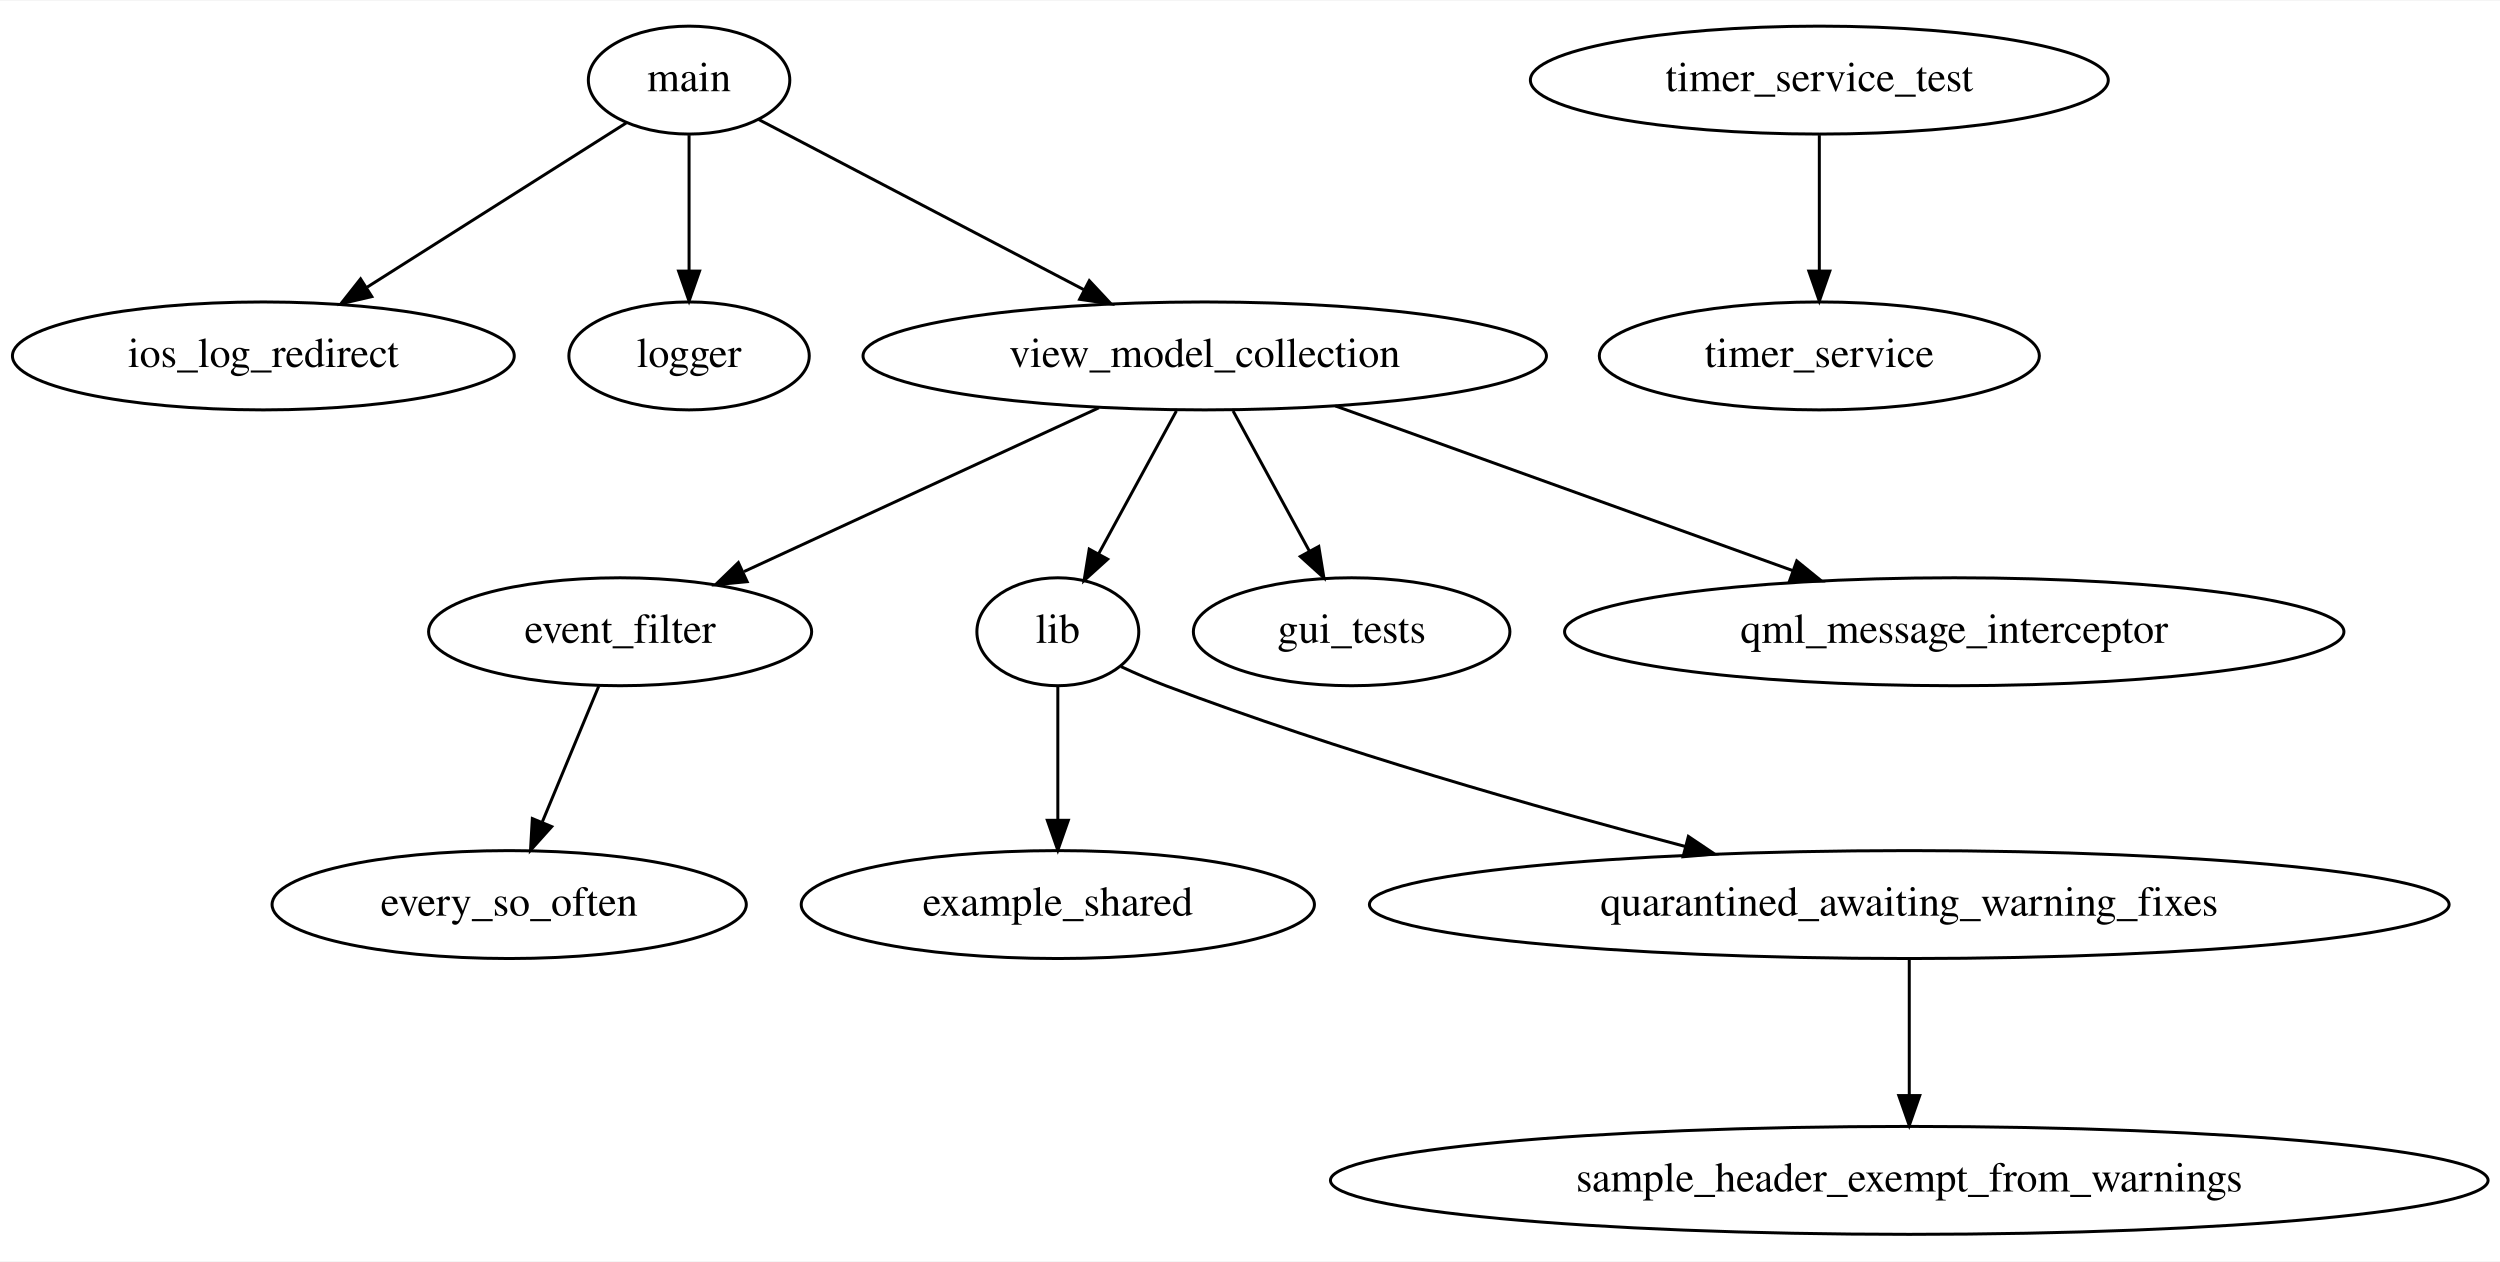
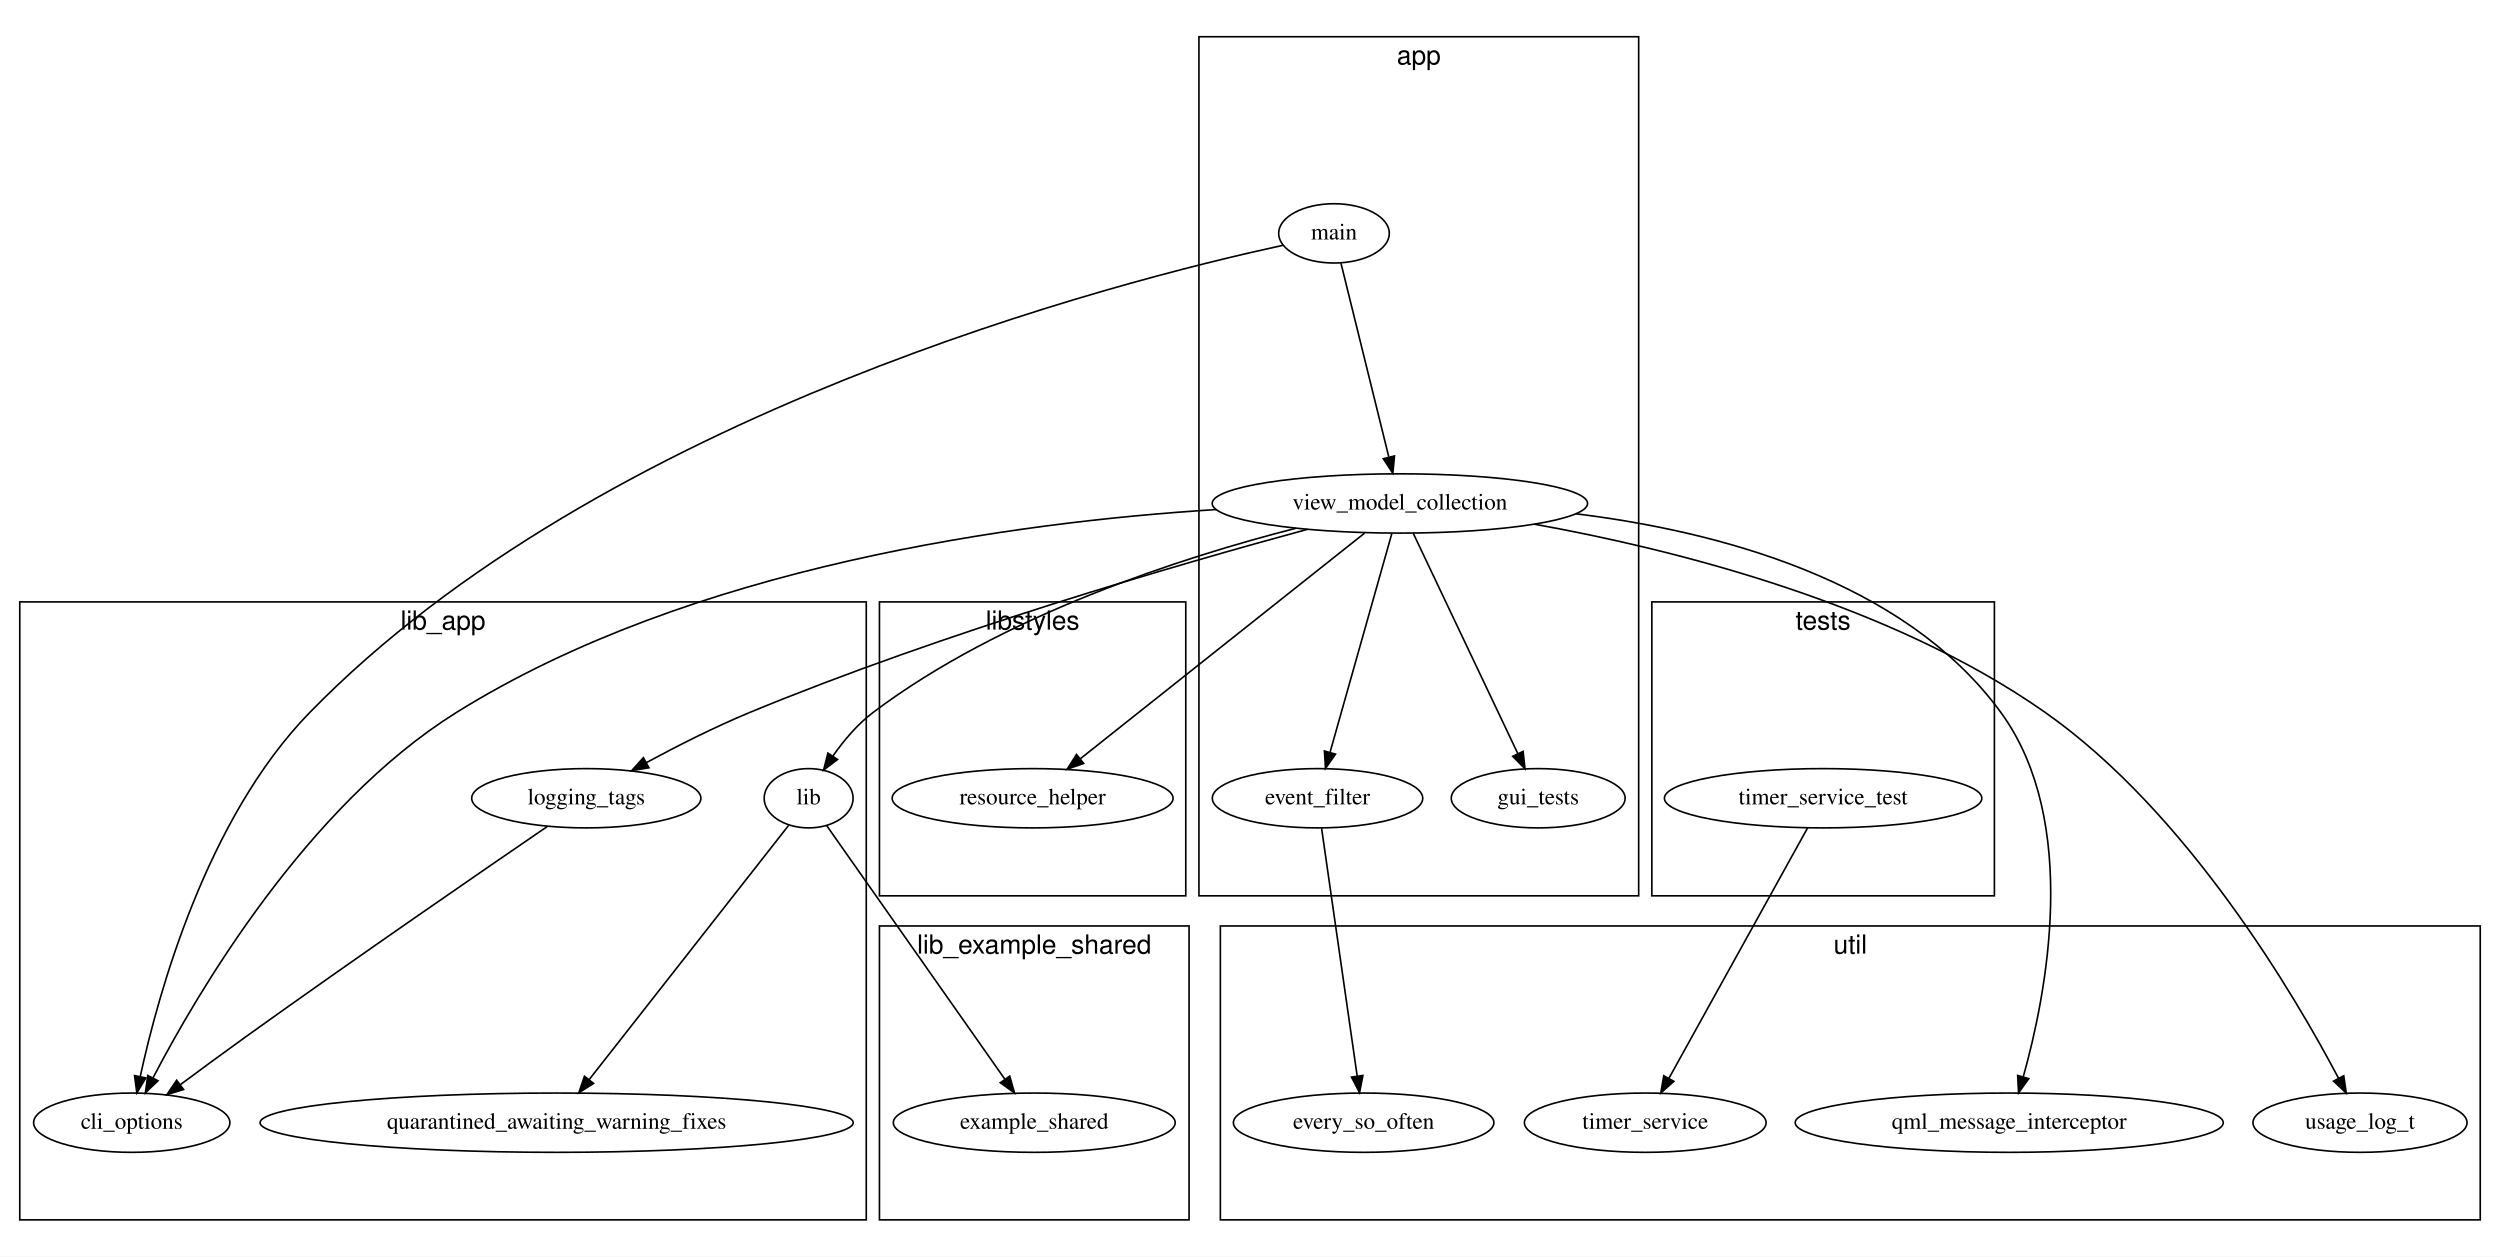
- <svg xmlns="http://www.w3.org/2000/svg" width="834pt" height="421pt" viewBox="0.00 0.00 833.88 420.50">
-   <g id="graph0" class="graph" transform="scale(1 1) rotate(0) translate(4 416.5)">
-     <polygon fill="white" stroke="transparent" points="-4,4 -4,-416.5 829.88,-416.5 829.88,4 -4,4" />
+ <svg xmlns="http://www.w3.org/2000/svg" width="1518pt" height="763pt" viewBox="0.00 0.00 1518.00 763.00">
+   <g id="graph0" class="graph" transform="scale(1 1) rotate(0) translate(4 759)">
+     <polygon fill="white" stroke="transparent" points="-4,4 -4,-759 1514,-759 1514,4 -4,4" />
+     <g id="clust1" class="cluster">
+       <polygon fill="none" stroke="black" points="8,-18.3 8,-393.52 522,-393.52 522,-18.3 8,-18.3" />
+       <text text-anchor="middle" x="265" y="-376.72" font-family="Helvetica,sans-Serif" font-size="16.00">lib_app</text>
+     </g>
+     <g id="clust2" class="cluster">
+       <polygon fill="none" stroke="black" points="724,-215.06 724,-736.7 991,-736.7 991,-215.06 724,-215.06" />
+       <text text-anchor="middle" x="857.5" y="-719.9" font-family="Helvetica,sans-Serif" font-size="16.00">app</text>
+     </g>
+     <g id="clust3" class="cluster">
+       <polygon fill="none" stroke="black" points="737,-18.3 737,-196.76 1502,-196.76 1502,-18.3 737,-18.3" />
+       <text text-anchor="middle" x="1119.5" y="-179.96" font-family="Helvetica,sans-Serif" font-size="16.00">util</text>
+     </g>
+     <g id="clust4" class="cluster">
+       <polygon fill="none" stroke="black" points="530,-18.3 530,-196.76 718,-196.76 718,-18.3 530,-18.3" />
+       <text text-anchor="middle" x="624" y="-179.96" font-family="Helvetica,sans-Serif" font-size="16.00">lib_example_shared</text>
+     </g>
+     <g id="clust5" class="cluster">
+       <polygon fill="none" stroke="black" points="530,-215.06 530,-393.52 716,-393.52 716,-215.06 530,-215.06" />
+       <text text-anchor="middle" x="623" y="-376.72" font-family="Helvetica,sans-Serif" font-size="16.00">libstyles</text>
+     </g>
+     <g id="clust6" class="cluster">
+       <polygon fill="none" stroke="black" points="999,-215.06 999,-393.52 1207,-393.52 1207,-215.06 999,-215.06" />
+       <text text-anchor="middle" x="1103" y="-376.72" font-family="Helvetica,sans-Serif" font-size="16.00">tests</text>
+     </g>
    <g id="node1" class="node">
-       <ellipse fill="none" stroke="black" cx="202.84" cy="-206" rx="63.89" ry="18" />
-       <text text-anchor="middle" x="202.84" y="-202.3" font-family="Times,serif" font-size="14.00">event_filter</text>
+       <ellipse fill="none" stroke="black" cx="76" cy="-77.3" rx="59.59" ry="18" />
+       <text text-anchor="middle" x="76" y="-73.6" font-family="Times,serif" font-size="14.00">cli_options</text>
    </g>
    <g id="node2" class="node">
-       <ellipse fill="none" stroke="black" cx="165.84" cy="-115" rx="79.09" ry="18" />
-       <text text-anchor="middle" x="165.84" y="-111.3" font-family="Times,serif" font-size="14.00">every_so_often</text>
+       <ellipse fill="none" stroke="black" cx="796" cy="-274.3" rx="63.89" ry="18" />
+       <text text-anchor="middle" x="796" y="-270.6" font-family="Times,serif" font-size="14.00">event_filter</text>
+     </g>
+     <g id="node3" class="node">
+       <ellipse fill="none" stroke="black" cx="824" cy="-77.3" rx="79.09" ry="18" />
+       <text text-anchor="middle" x="824" y="-73.6" font-family="Times,serif" font-size="14.00">every_so_often</text>
    </g>
    <g id="edge1" class="edge">
-       <path fill="none" stroke="black" d="M195.71,-187.84C190.39,-175.04 183.01,-157.3 176.92,-142.65" />
-       <polygon fill="black" stroke="black" points="180.03,-141 172.95,-133.11 173.56,-143.68 180.03,-141" />
-     </g>
-     <g id="node3" class="node">
-       <ellipse fill="none" stroke="black" cx="348.84" cy="-206" rx="27" ry="18" />
-       <text text-anchor="middle" x="348.84" y="-202.3" font-family="Times,serif" font-size="14.00">lib</text>
+       <path fill="none" stroke="black" d="M798.48,-256C803.36,-222.03 814.22,-146.39 820.08,-105.61" />
+       <polygon fill="black" stroke="black" points="823.56,-105.97 821.52,-95.57 816.63,-104.97 823.56,-105.97" />
    </g>
    <g id="node4" class="node">
-       <ellipse fill="none" stroke="black" cx="348.84" cy="-115" rx="85.59" ry="18" />
-       <text text-anchor="middle" x="348.84" y="-111.3" font-family="Times,serif" font-size="14.00">example_shared</text>
+       <ellipse fill="none" stroke="black" cx="624" cy="-77.3" rx="85.59" ry="18" />
+       <text text-anchor="middle" x="624" y="-73.6" font-family="Times,serif" font-size="14.00">example_shared</text>
+     </g>
+     <g id="node5" class="node">
+       <ellipse fill="none" stroke="black" cx="930" cy="-274.3" rx="52.79" ry="18" />
+       <text text-anchor="middle" x="930" y="-270.6" font-family="Times,serif" font-size="14.00">gui_tests</text>
+     </g>
+     <g id="node6" class="node">
+       <ellipse fill="none" stroke="black" cx="487" cy="-274.3" rx="27" ry="18" />
+       <text text-anchor="middle" x="487" y="-270.6" font-family="Times,serif" font-size="14.00">lib</text>
    </g>
    <g id="edge2" class="edge">
-       <path fill="none" stroke="black" d="M348.84,-187.84C348.84,-175.28 348.84,-157.98 348.84,-143.5" />
-       <polygon fill="black" stroke="black" points="352.34,-143.11 348.84,-133.11 345.34,-143.11 352.34,-143.11" />
+       <path fill="none" stroke="black" d="M497.98,-257.67C521.58,-224.08 577.34,-144.72 606.12,-103.75" />
+       <polygon fill="black" stroke="black" points="609.11,-105.58 612,-95.39 603.38,-101.56 609.11,-105.58" />
    </g>
-     <g id="node5" class="node">
-       <ellipse fill="none" stroke="black" cx="632.84" cy="-115" rx="180.07" ry="18" />
-       <text text-anchor="middle" x="632.84" y="-111.3" font-family="Times,serif" font-size="14.00">quarantined_awaiting_warning_fixes</text>
+     <g id="node7" class="node">
+       <ellipse fill="none" stroke="black" cx="334" cy="-77.3" rx="180.07" ry="18" />
+       <text text-anchor="middle" x="334" y="-73.6" font-family="Times,serif" font-size="14.00">quarantined_awaiting_warning_fixes</text>
    </g>
    <g id="edge3" class="edge">
-       <path fill="none" stroke="black" d="M369.92,-194.36C374.76,-192.11 379.93,-189.86 384.84,-188 441.94,-166.39 508.46,-147.39 558.23,-134.35" />
-       <polygon fill="black" stroke="black" points="559.16,-137.73 567.95,-131.82 557.39,-130.95 559.16,-137.73" />
+       <path fill="none" stroke="black" d="M474.99,-258C448.7,-224.49 385.8,-144.32 353.65,-103.35" />
+       <polygon fill="black" stroke="black" points="356.39,-101.17 347.46,-95.46 350.88,-105.49 356.39,-101.17" />
+     </g>
+     <g id="node8" class="node">
+       <ellipse fill="none" stroke="black" cx="352" cy="-274.3" rx="69.59" ry="18" />
+       <text text-anchor="middle" x="352" y="-270.6" font-family="Times,serif" font-size="14.00">logging_tags</text>
+     </g>
+     <g id="edge4" class="edge">
+       <path fill="none" stroke="black" d="M328.56,-257.32C290.03,-230.98 210.99,-176.63 145,-129.3 131.92,-119.92 117.59,-109.37 105.39,-100.31" />
+       <polygon fill="black" stroke="black" points="107.44,-97.48 97.33,-94.31 103.26,-103.09 107.44,-97.48" />
+     </g>
+     <g id="node9" class="node">
+       <ellipse fill="none" stroke="black" cx="806" cy="-617.3" rx="33.6" ry="18" />
+       <text text-anchor="middle" x="806" y="-613.6" font-family="Times,serif" font-size="14.00">main</text>
+     </g>
+     <g id="edge5" class="edge">
+       <path fill="none" stroke="black" d="M774.94,-610.04C675.57,-588.49 361.56,-508.46 184,-326.3 121.24,-261.92 91.95,-155.13 81.17,-105.37" />
+       <polygon fill="black" stroke="black" points="84.55,-104.46 79.09,-95.38 77.7,-105.88 84.55,-104.46" />
    </g>
    <g id="node10" class="node">
-       <ellipse fill="none" stroke="black" cx="632.84" cy="-23" rx="193.07" ry="18" />
-       <text text-anchor="middle" x="632.84" y="-19.3" font-family="Times,serif" font-size="14.00">sample_header_exempt_from_warnings</text>
+       <ellipse fill="none" stroke="black" cx="846" cy="-453.3" rx="113.98" ry="18" />
+       <text text-anchor="middle" x="846" y="-449.6" font-family="Times,serif" font-size="14.00">view_model_collection</text>
+     </g>
+     <g id="edge6" class="edge">
+       <path fill="none" stroke="black" d="M810.21,-599.27C817.12,-571.27 830.95,-515.27 839.25,-481.65" />
+       <polygon fill="black" stroke="black" points="842.73,-482.14 841.73,-471.59 835.94,-480.46 842.73,-482.14" />
+     </g>
+     <g id="edge8" class="edge">
+       <path fill="none" stroke="black" d="M734.59,-449.61C612.69,-441.95 415.68,-415.35 273,-326.3 182.29,-269.69 115.71,-155.98 88.95,-104.59" />
+       <polygon fill="black" stroke="black" points="91.95,-102.76 84.28,-95.46 85.72,-105.95 91.95,-102.76" />
+     </g>
+     <g id="edge9" class="edge">
+       <path fill="none" stroke="black" d="M841.11,-435.01C832.39,-404.13 814.08,-339.31 803.67,-302.45" />
+       <polygon fill="black" stroke="black" points="806.92,-301.08 800.83,-292.41 800.18,-302.98 806.92,-301.08" />
+     </g>
+     <g id="edge10" class="edge">
+       <path fill="none" stroke="black" d="M854.05,-435.33C868.79,-404.27 900.19,-338.12 917.65,-301.33" />
+       <polygon fill="black" stroke="black" points="920.84,-302.76 921.97,-292.22 914.52,-299.76 920.84,-302.76" />
+     </g>
+     <g id="edge11" class="edge">
+       <path fill="none" stroke="black" d="M782.94,-438.28C714.5,-420.73 604.51,-385.56 526,-326.3 516.56,-319.18 508.25,-309.2 501.75,-299.96" />
+       <polygon fill="black" stroke="black" points="504.54,-297.83 496.09,-291.44 498.71,-301.7 504.54,-297.83" />
+     </g>
+     <g id="edge12" class="edge">
+       <path fill="none" stroke="black" d="M790,-437.63C712.49,-416.59 568.73,-375.01 451,-326.3 429.76,-317.51 406.89,-305.89 388.49,-295.95" />
+       <polygon fill="black" stroke="black" points="390.03,-292.81 379.57,-291.09 386.67,-298.95 390.03,-292.81" />
+     </g>
+     <g id="node11" class="node">
+       <ellipse fill="none" stroke="black" cx="1216" cy="-77.3" rx="129.98" ry="18" />
+       <text text-anchor="middle" x="1216" y="-73.6" font-family="Times,serif" font-size="14.00">qml_message_interceptor</text>
+     </g>
+     <g id="edge13" class="edge">
+       <path fill="none" stroke="black" d="M952.75,-447.04C1037.83,-436.59 1152.11,-407.19 1211,-326.3 1259.41,-259.81 1238.37,-154.5 1224.56,-105.3" />
+       <polygon fill="black" stroke="black" points="1227.84,-104.03 1221.67,-95.41 1221.12,-105.99 1227.84,-104.03" />
+     </g>
+     <g id="node12" class="node">
+       <ellipse fill="none" stroke="black" cx="623" cy="-274.3" rx="85.29" ry="18" />
+       <text text-anchor="middle" x="623" y="-270.6" font-family="Times,serif" font-size="14.00">resource_helper</text>
+     </g>
+     <g id="edge14" class="edge">
+       <path fill="none" stroke="black" d="M824.62,-435.33C784.39,-403.4 697.41,-334.36 651.97,-298.3" />
+       <polygon fill="black" stroke="black" points="654,-295.44 643.99,-291.96 649.65,-300.92 654,-295.44" />
+     </g>
+     <g id="node15" class="node">
+       <ellipse fill="none" stroke="black" cx="1429" cy="-77.3" rx="64.99" ry="18" />
+       <text text-anchor="middle" x="1429" y="-73.6" font-family="Times,serif" font-size="14.00">usage_log_t</text>
+     </g>
+     <g id="edge15" class="edge">
+       <path fill="none" stroke="black" d="M927.81,-440.68C1011.86,-425.57 1143.41,-392.8 1238,-326.3 1324.25,-265.67 1389.46,-154.52 1415.99,-104.23" />
+       <polygon fill="black" stroke="black" points="1419.13,-105.78 1420.64,-95.29 1412.92,-102.55 1419.13,-105.78" />
+     </g>
+     <g id="node13" class="node">
+       <ellipse fill="none" stroke="black" cx="995" cy="-77.3" rx="73.39" ry="18" />
+       <text text-anchor="middle" x="995" y="-73.6" font-family="Times,serif" font-size="14.00">timer_service</text>
+     </g>
+     <g id="node14" class="node">
+       <ellipse fill="none" stroke="black" cx="1103" cy="-274.3" rx="96.38" ry="18" />
+       <text text-anchor="middle" x="1103" y="-270.6" font-family="Times,serif" font-size="14.00">timer_service_test</text>
    </g>
    <g id="edge7" class="edge">
-       <path fill="none" stroke="black" d="M632.84,-96.65C632.84,-83.82 632.84,-66.11 632.84,-51.38" />
-       <polygon fill="black" stroke="black" points="636.34,-51.3 632.84,-41.3 629.34,-51.3 636.34,-51.3" />
-     </g>
-     <g id="node6" class="node">
-       <ellipse fill="none" stroke="black" cx="225.84" cy="-390" rx="33.6" ry="18" />
-       <text text-anchor="middle" x="225.84" y="-386.3" font-family="Times,serif" font-size="14.00">main</text>
-     </g>
-     <g id="node7" class="node">
-       <ellipse fill="none" stroke="black" cx="83.84" cy="-298" rx="83.69" ry="18" />
-       <text text-anchor="middle" x="83.84" y="-294.3" font-family="Times,serif" font-size="14.00">ios_log_redirect</text>
-     </g>
-     <g id="edge4" class="edge">
-       <path fill="none" stroke="black" d="M204.89,-375.72C182.16,-361.31 145.49,-338.07 118.46,-320.94" />
-       <polygon fill="black" stroke="black" points="120.02,-317.79 109.7,-315.39 116.27,-323.7 120.02,-317.79" />
-     </g>
-     <g id="node8" class="node">
-       <ellipse fill="none" stroke="black" cx="225.84" cy="-298" rx="40.09" ry="18" />
-       <text text-anchor="middle" x="225.84" y="-294.3" font-family="Times,serif" font-size="14.00">logger</text>
-     </g>
-     <g id="edge5" class="edge">
-       <path fill="none" stroke="black" d="M225.84,-371.65C225.84,-358.82 225.84,-341.11 225.84,-326.38" />
-       <polygon fill="black" stroke="black" points="229.34,-326.3 225.84,-316.3 222.34,-326.3 229.34,-326.3" />
-     </g>
-     <g id="node9" class="node">
-       <ellipse fill="none" stroke="black" cx="397.84" cy="-298" rx="113.98" ry="18" />
-       <text text-anchor="middle" x="397.84" y="-294.3" font-family="Times,serif" font-size="14.00">view_model_collection</text>
-     </g>
-     <g id="edge6" class="edge">
-       <path fill="none" stroke="black" d="M249.04,-376.86C276.78,-362.35 323.7,-337.8 357.44,-320.14" />
-       <polygon fill="black" stroke="black" points="359.34,-323.1 366.58,-315.36 356.1,-316.89 359.34,-323.1" />
-     </g>
-     <g id="edge9" class="edge">
-       <path fill="none" stroke="black" d="M362.53,-280.7C329.22,-265.33 279.3,-242.29 244.16,-226.07" />
-       <polygon fill="black" stroke="black" points="245.21,-222.7 234.66,-221.69 242.28,-229.06 245.21,-222.7" />
-     </g>
-     <g id="edge11" class="edge">
-       <path fill="none" stroke="black" d="M388.39,-279.65C381.03,-266.11 370.69,-247.13 362.43,-231.96" />
-       <polygon fill="black" stroke="black" points="365.46,-230.2 357.6,-223.09 359.31,-233.55 365.46,-230.2" />
-     </g>
-     <g id="node13" class="node">
-       <ellipse fill="none" stroke="black" cx="446.84" cy="-206" rx="52.79" ry="18" />
-       <text text-anchor="middle" x="446.84" y="-202.3" font-family="Times,serif" font-size="14.00">gui_tests</text>
-     </g>
-     <g id="edge10" class="edge">
-       <path fill="none" stroke="black" d="M407.29,-279.65C414.52,-266.36 424.61,-247.84 432.79,-232.82" />
-       <polygon fill="black" stroke="black" points="435.88,-234.45 437.59,-223.99 429.73,-231.1 435.88,-234.45" />
-     </g>
-     <g id="node14" class="node">
-       <ellipse fill="none" stroke="black" cx="647.84" cy="-206" rx="129.98" ry="18" />
-       <text text-anchor="middle" x="647.84" y="-202.3" font-family="Times,serif" font-size="14.00">qml_message_interceptor</text>
-     </g>
-     <g id="edge12" class="edge">
-       <path fill="none" stroke="black" d="M441.39,-281.32C483.84,-266.04 548.48,-242.77 594.1,-226.35" />
-       <polygon fill="black" stroke="black" points="595.31,-229.63 603.53,-222.95 592.94,-223.05 595.31,-229.63" />
-     </g>
-     <g id="node11" class="node">
-       <ellipse fill="none" stroke="black" cx="602.84" cy="-390" rx="96.38" ry="18" />
-       <text text-anchor="middle" x="602.84" y="-386.3" font-family="Times,serif" font-size="14.00">timer_service_test</text>
-     </g>
-     <g id="node12" class="node">
-       <ellipse fill="none" stroke="black" cx="602.84" cy="-298" rx="73.39" ry="18" />
-       <text text-anchor="middle" x="602.84" y="-294.3" font-family="Times,serif" font-size="14.00">timer_service</text>
-     </g>
-     <g id="edge8" class="edge">
-       <path fill="none" stroke="black" d="M602.84,-371.65C602.84,-358.82 602.84,-341.11 602.84,-326.38" />
-       <polygon fill="black" stroke="black" points="606.34,-326.3 602.84,-316.3 599.34,-326.3 606.34,-326.3" />
+       <path fill="none" stroke="black" d="M1093.6,-256.34C1074.66,-222.13 1031.75,-144.67 1009.3,-104.13" />
+       <polygon fill="black" stroke="black" points="1012.36,-102.42 1004.45,-95.37 1006.23,-105.81 1012.36,-102.42" />
    </g>
  </g>
</svg>
